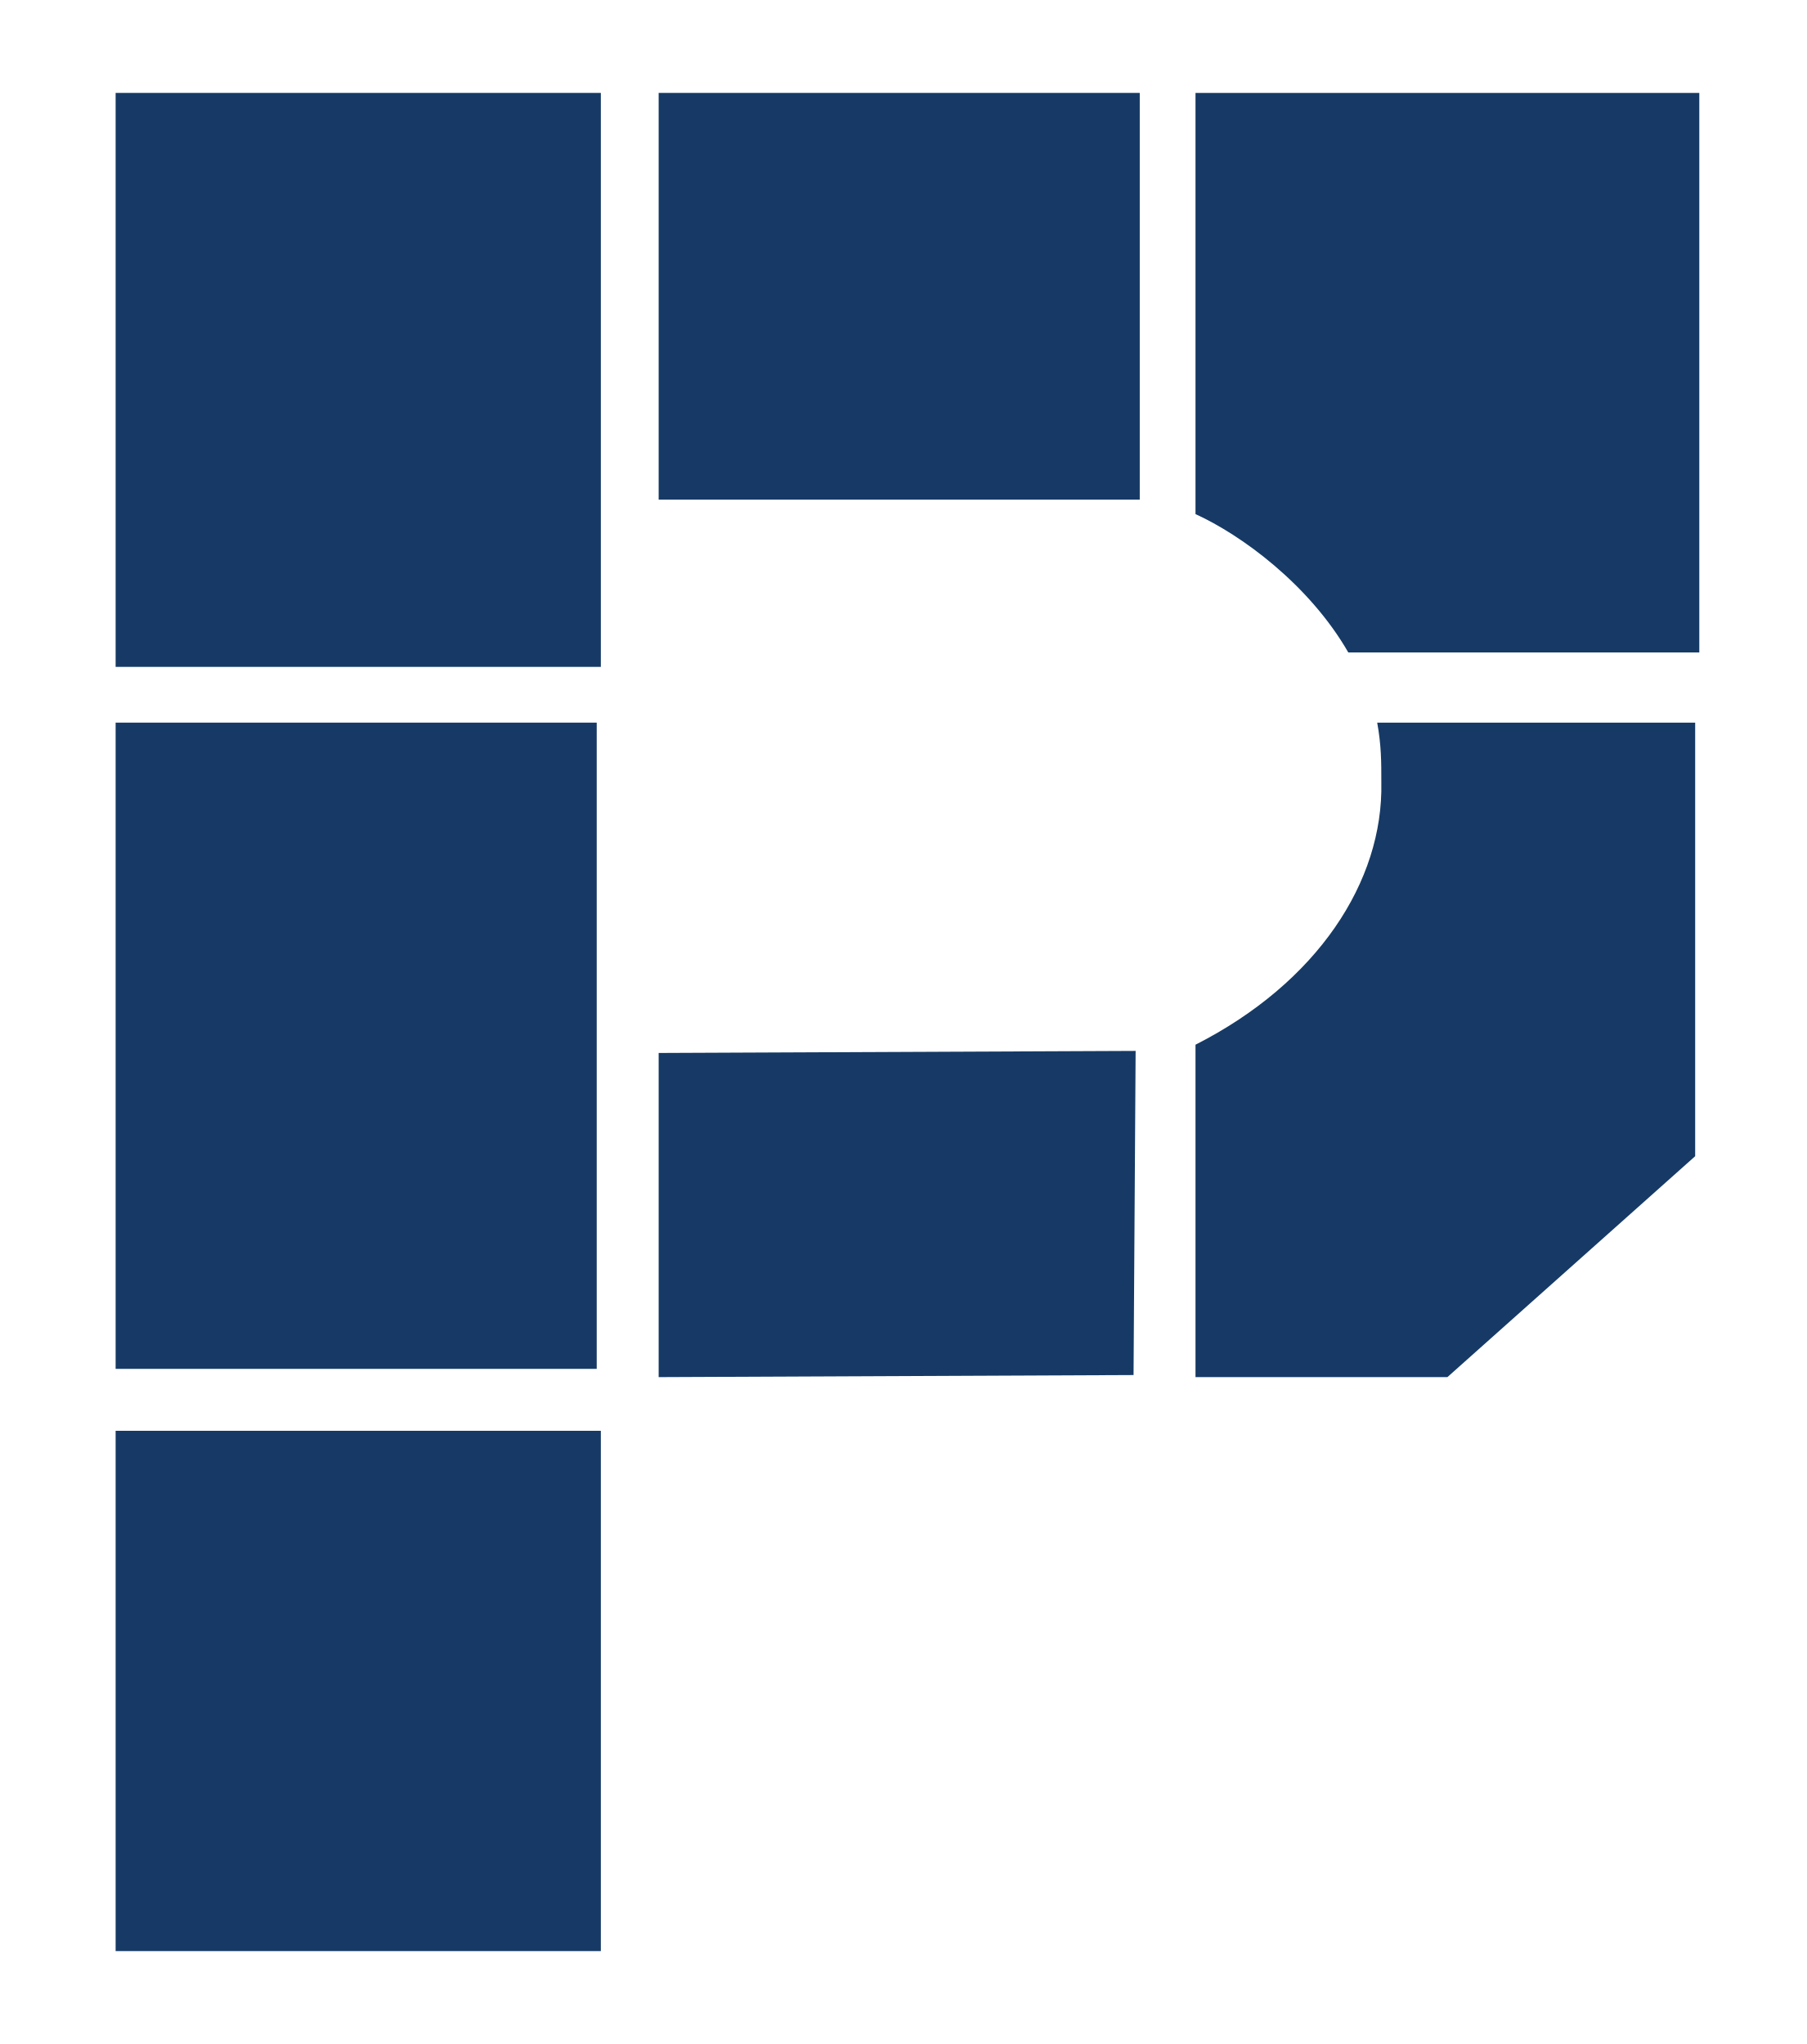
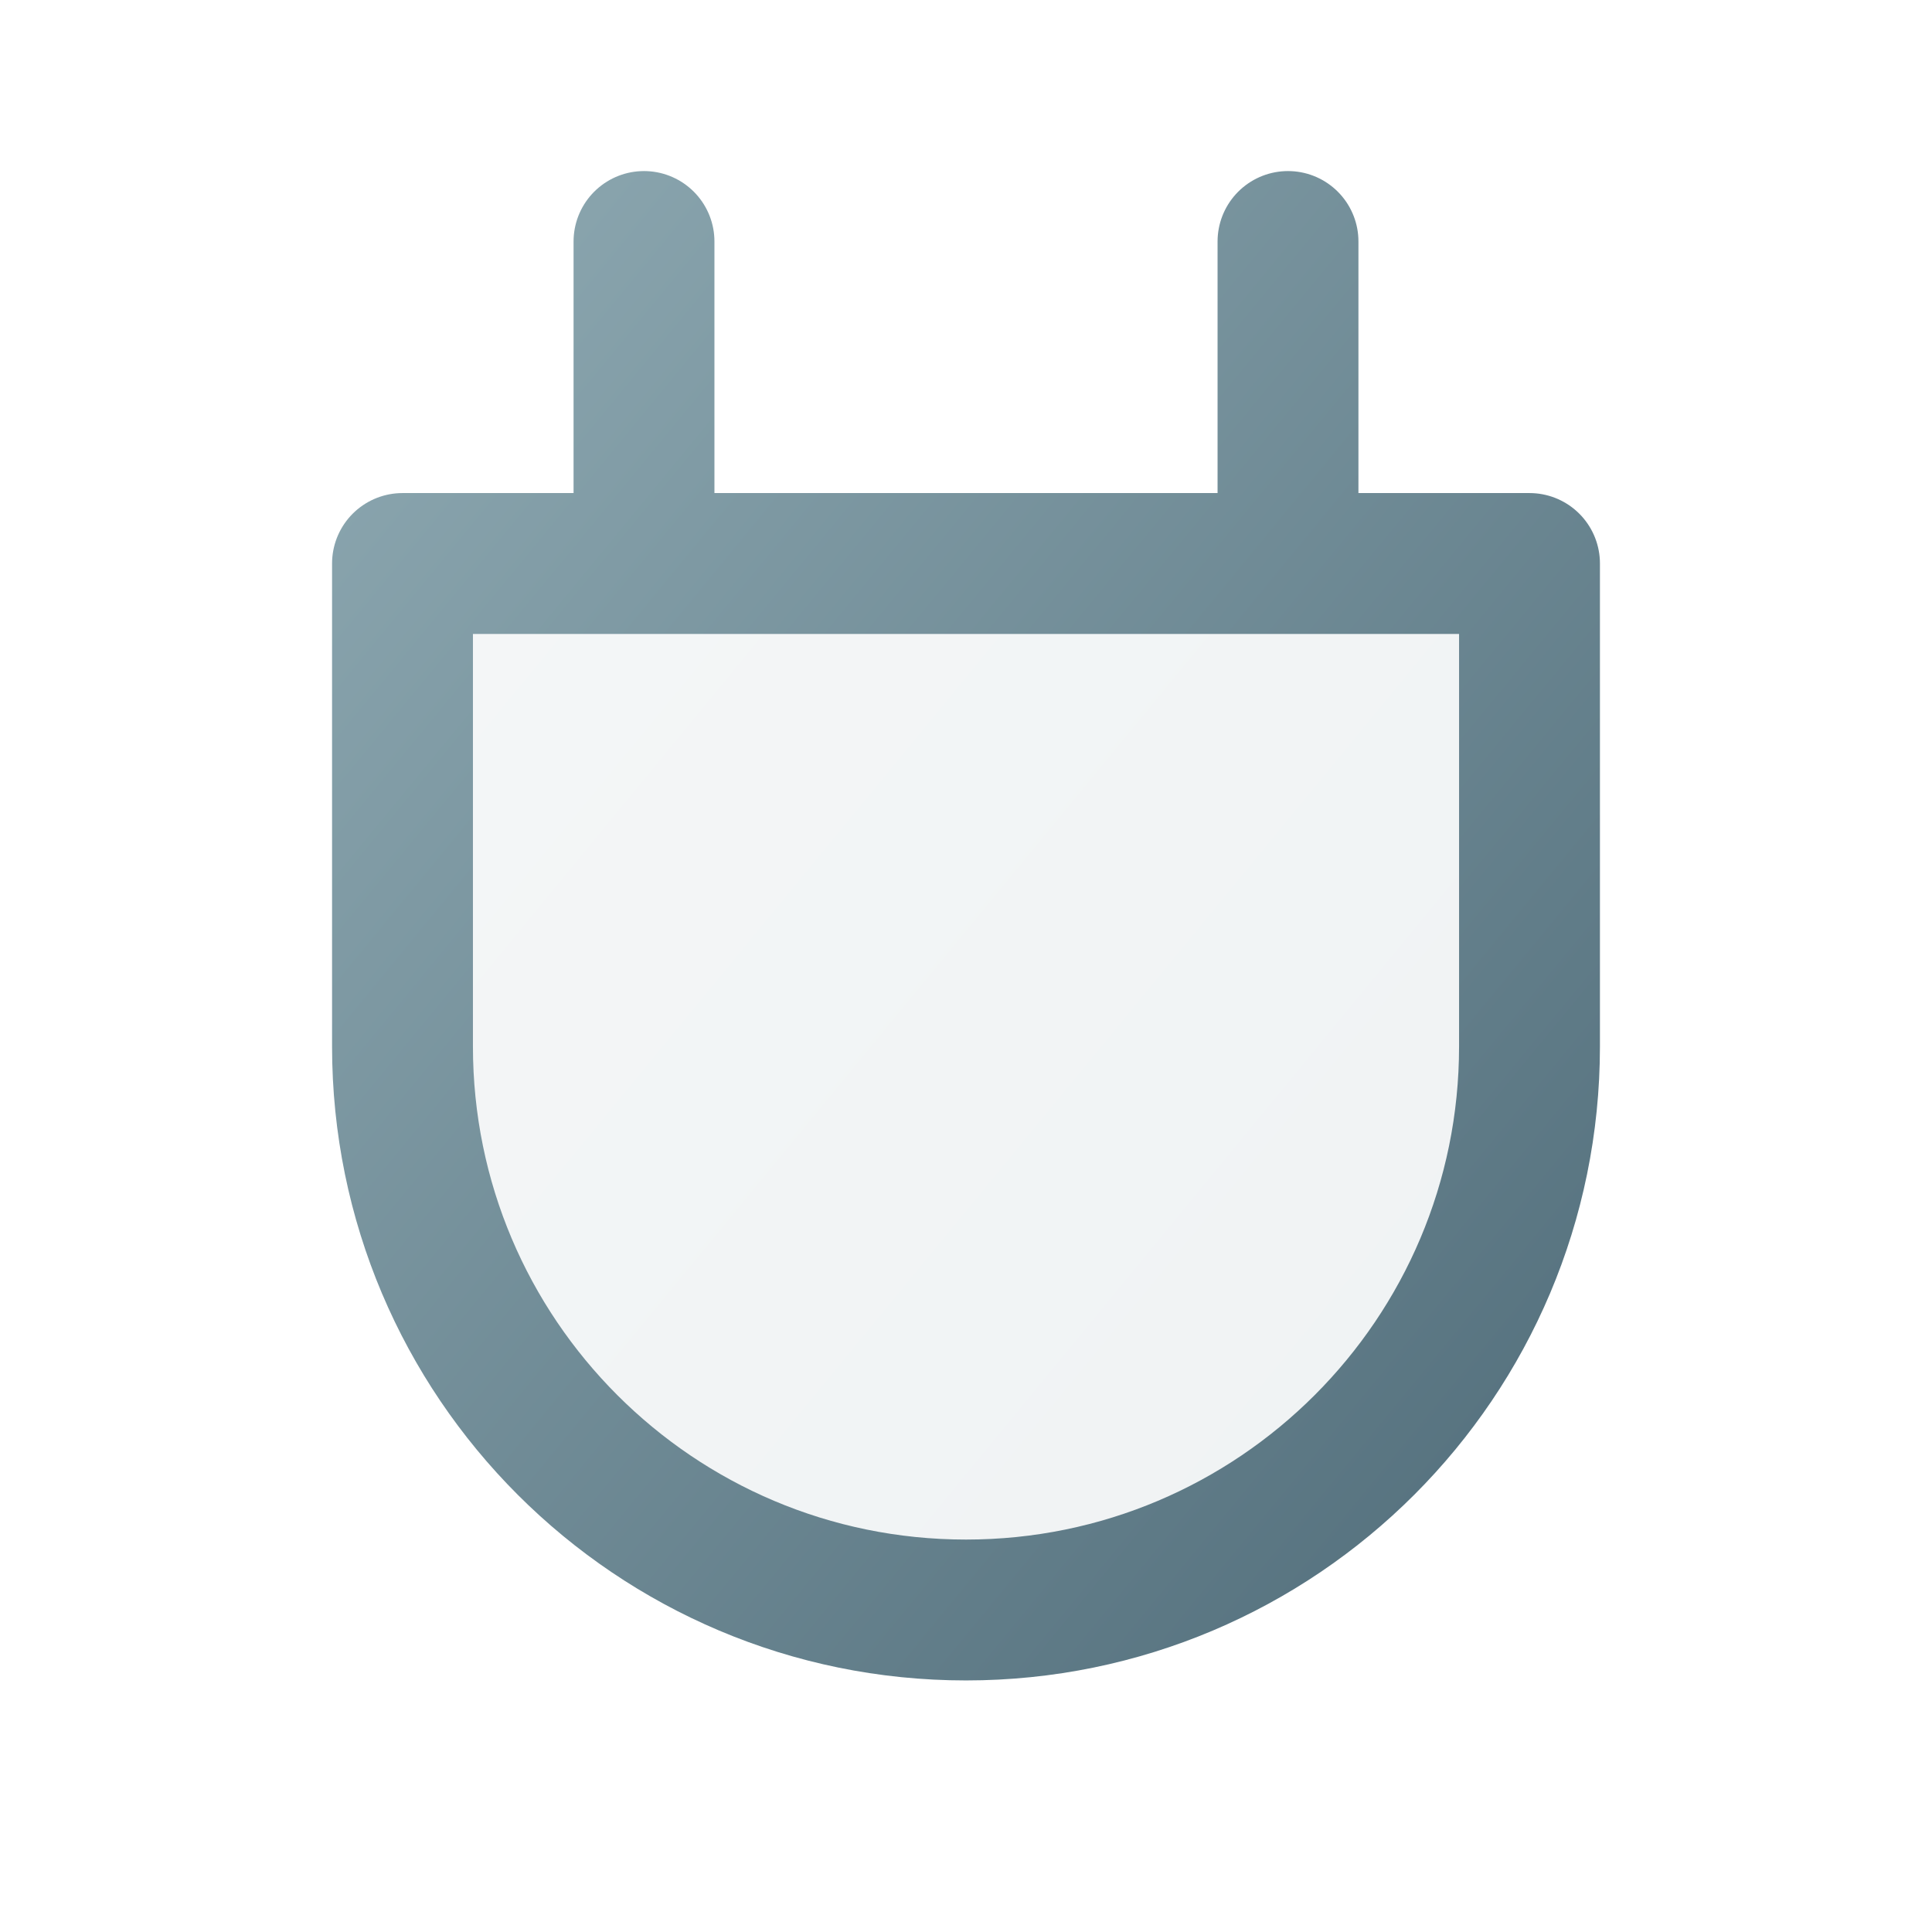
- <svg xmlns="http://www.w3.org/2000/svg" viewBox="4 6 87.5 99">
-   <style type="text/css">.cls-0 {fill:#163A65;}</style>
-   <rect class="cls-0" x="9.6" y="10.5" width="23.5" height="27.8" />
-   <rect class="cls-0" x="35.9" y="10.5" width="23.3" height="19.7" />
-   <path class="cls-0" d="m61.9 10.5v20.4c2.2 1 5.5 3.4 7.4 6.7h17v-27.1h-24.4z" />
-   <path class="cls-0" d="m70.7 41c0.2 1.1 0.2 1.9 0.2 2.9 0.1 4.8-3.1 9.7-9 12.7v16.1h12.2l12-10.7v-21h-15.4z" />
-   <polygon class="cls-0" points="32.9 41 9.6 41 9.6 72.3 32.9 72.3" />
-   <rect class="cls-0" x="9.6" y="75.3" width="23.5" height="25.2" />
-   <polygon class="cls-0" points="35.9 57 35.9 72.7 58.9 72.6 59 56.9" />
+ <svg xmlns="http://www.w3.org/2000/svg" width="24" height="24" viewBox="0 0 24 24">
+   <defs>
+     <linearGradient id="plugin-silver" x1="0" y1="0" x2="1" y2="1">
+       <stop stop-color="#8CA7B0" />
+       <stop offset="1" stop-color="#536F7C" />
+     </linearGradient>
+     <linearGradient id="plugin-teal" x1="0" y1="0" x2="1" y2="1">
+       <stop stop-color="#3CBFC6" />
+       <stop offset="1" stop-color="#087C8B" />
+     </linearGradient>
+   </defs>
+   <g fill="none" stroke-width="1.75" stroke-linecap="round" stroke-linejoin="round">
+     <g stroke="url(#plugin-silver)">
+       <path d="M8 3v4m8-4v4M5 7h14v6a7 7 0 0 1-14 0Z" fill="url(#plugin-silver)" fill-opacity="0.09" />
+     </g>
+     <g stroke="url(#plugin-teal)">
+       <path d="M12 20v1" />
+     </g>
+   </g>
</svg>
